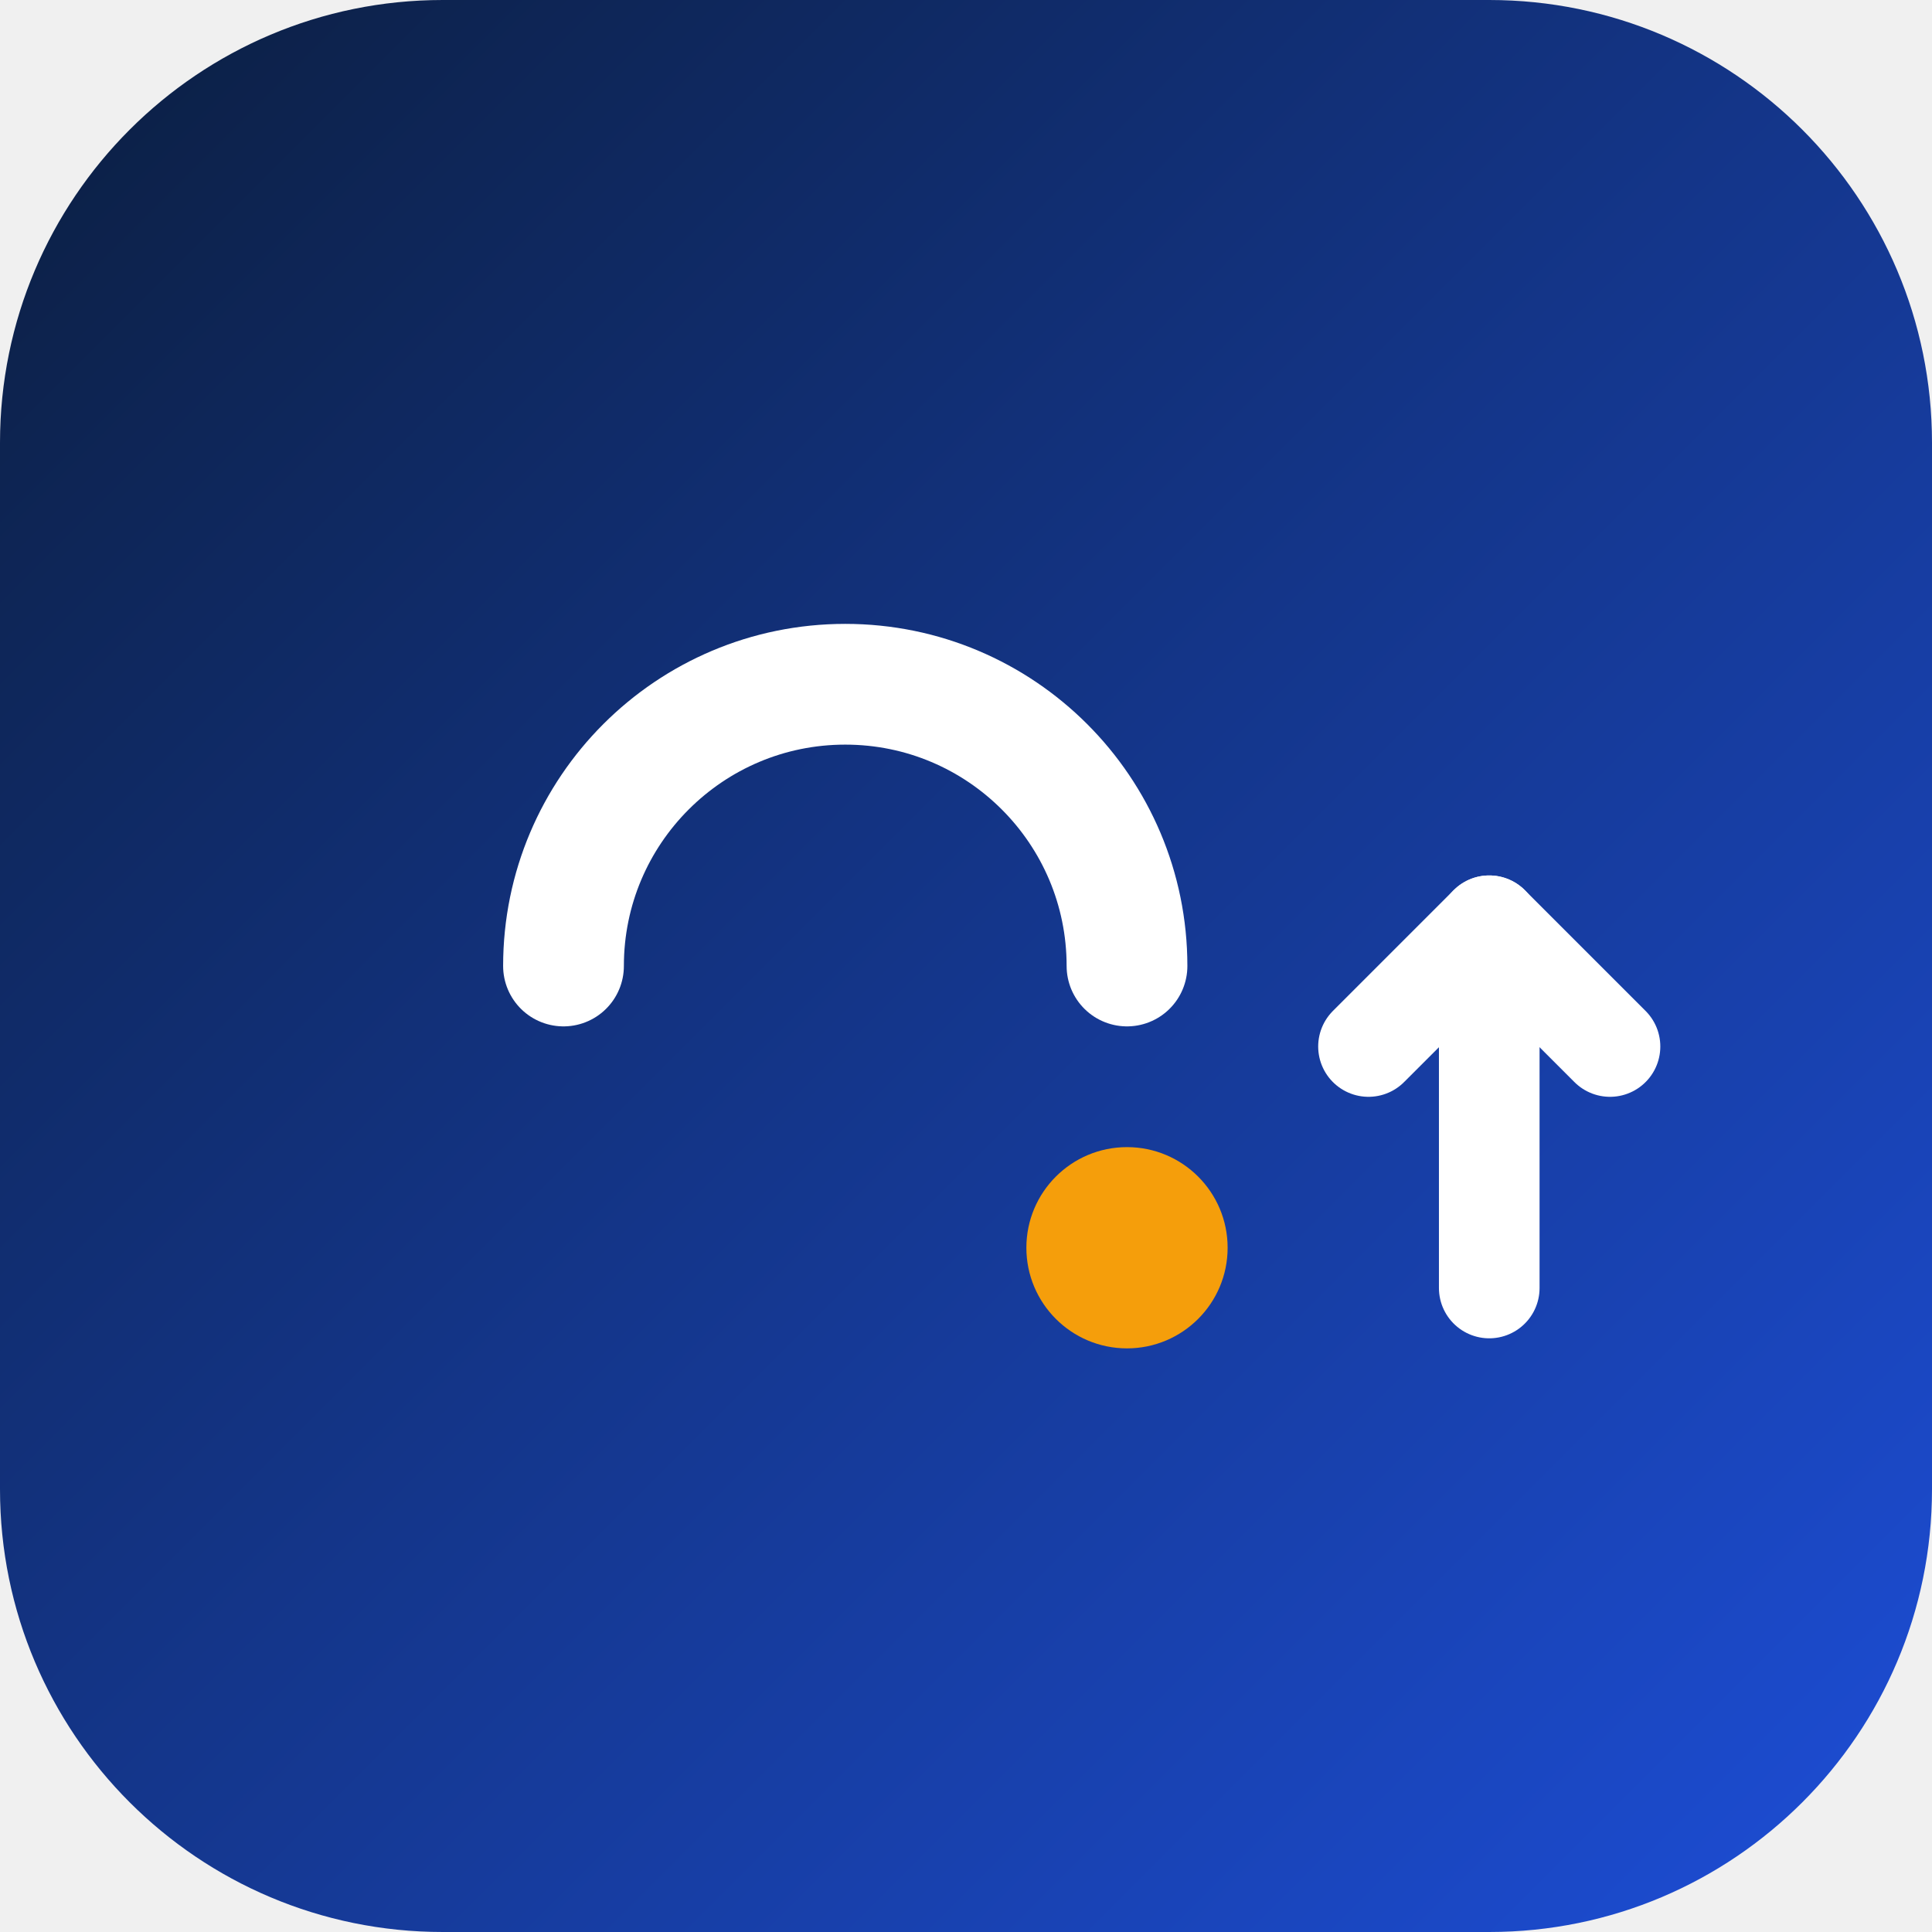
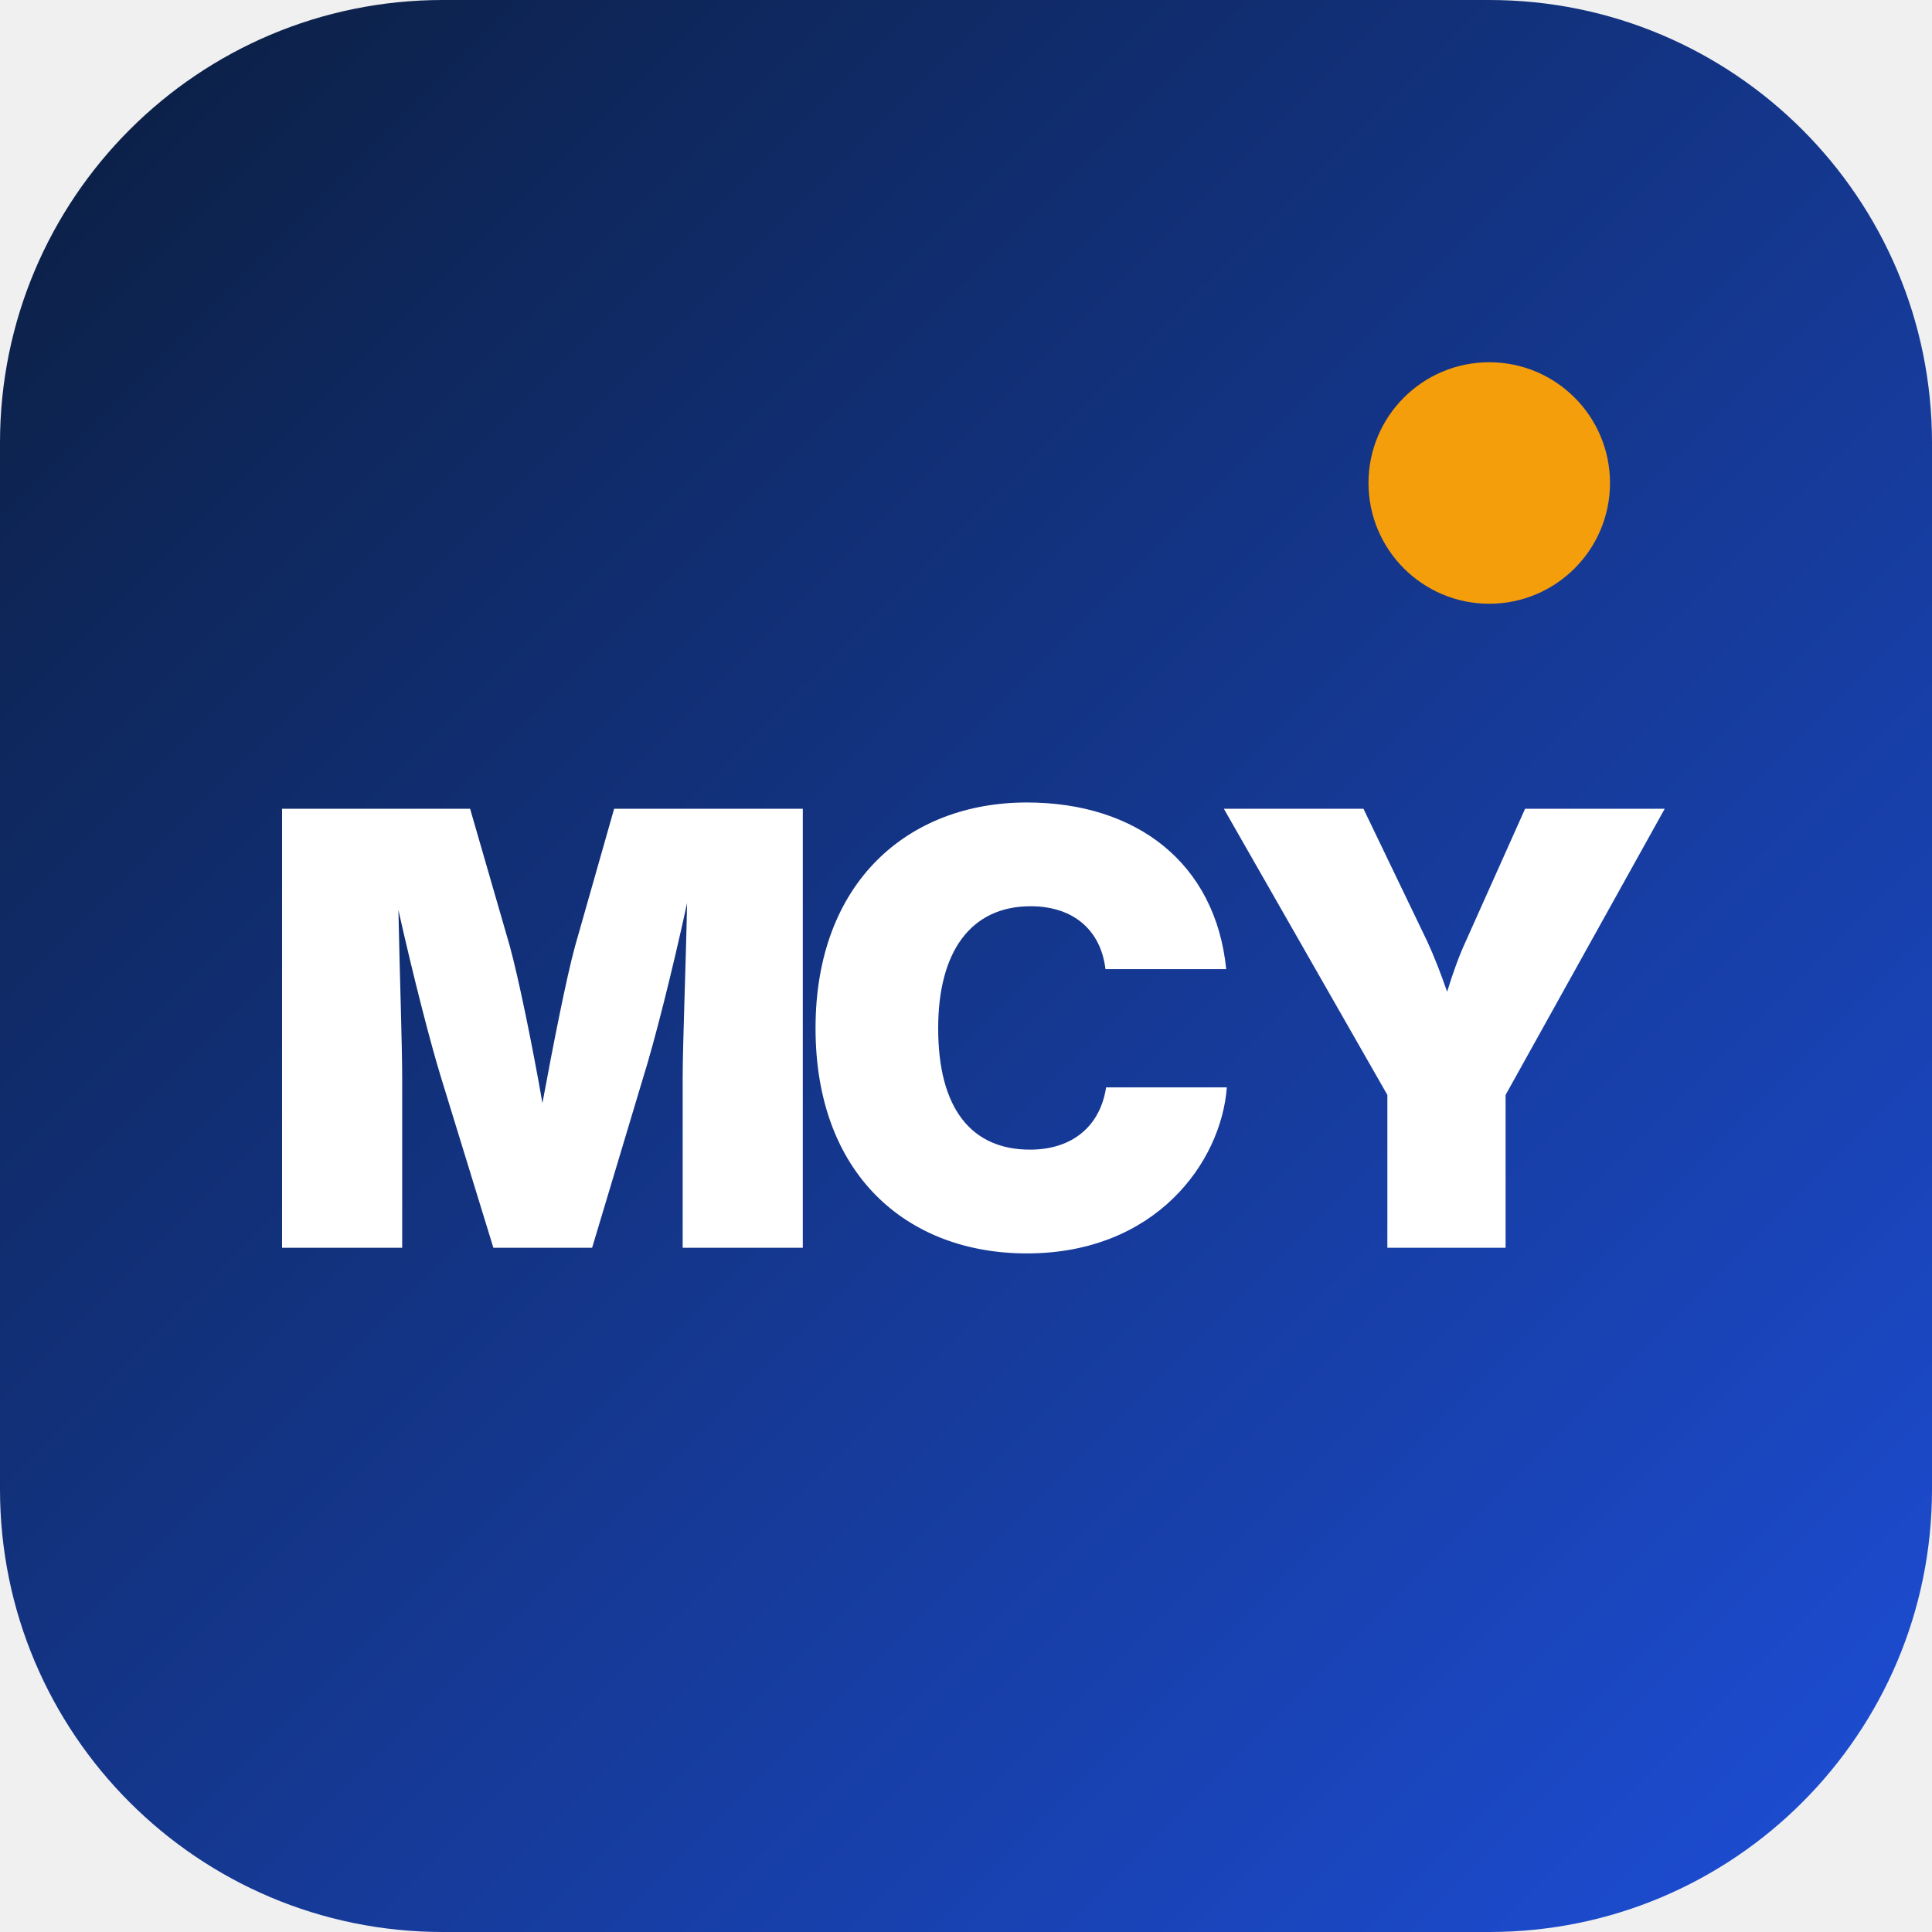
<svg xmlns="http://www.w3.org/2000/svg" viewBox="0 0 48 48" width="48" height="48">
  <defs>
-     <linearGradient id="ocBg" x1="0" y1="0" x2="48" y2="48" gradientUnits="userSpaceOnUse">
+     <linearGradient id="mcyBg" x1="0" y1="0" x2="48" y2="48" gradientUnits="userSpaceOnUse">
      <stop offset="0" stop-color="#0B1E3F" />
      <stop offset="1" stop-color="#1D4ED8" />
    </linearGradient>
  </defs>
-   <rect width="48" height="48" rx="11" fill="url(#ocBg)" />
-   <path d="M14 24a7 7 0 1 1 14 0" fill="none" stroke="#ffffff" stroke-width="3" stroke-linecap="round" />
-   <circle cx="28" cy="31" r="2.5" fill="#F59E0B" />
-   <path d="M34 26l3-3 3 3" fill="none" stroke="#ffffff" stroke-width="2.5" stroke-linecap="round" stroke-linejoin="round" />
-   <path d="M37 32V23" fill="none" stroke="#ffffff" stroke-width="2.5" stroke-linecap="round" />
+   <rect width="48" height="48" rx="11" fill="url(#mcyBg)" />
+   <text x="24" y="31" fill="#ffffff" font-family="Inter, sans-serif" font-size="15" font-weight="900" text-anchor="middle" letter-spacing="-0.06em">MCY</text>
+   <circle cx="37" cy="12" r="3" fill="#F59E0B" />
</svg>
